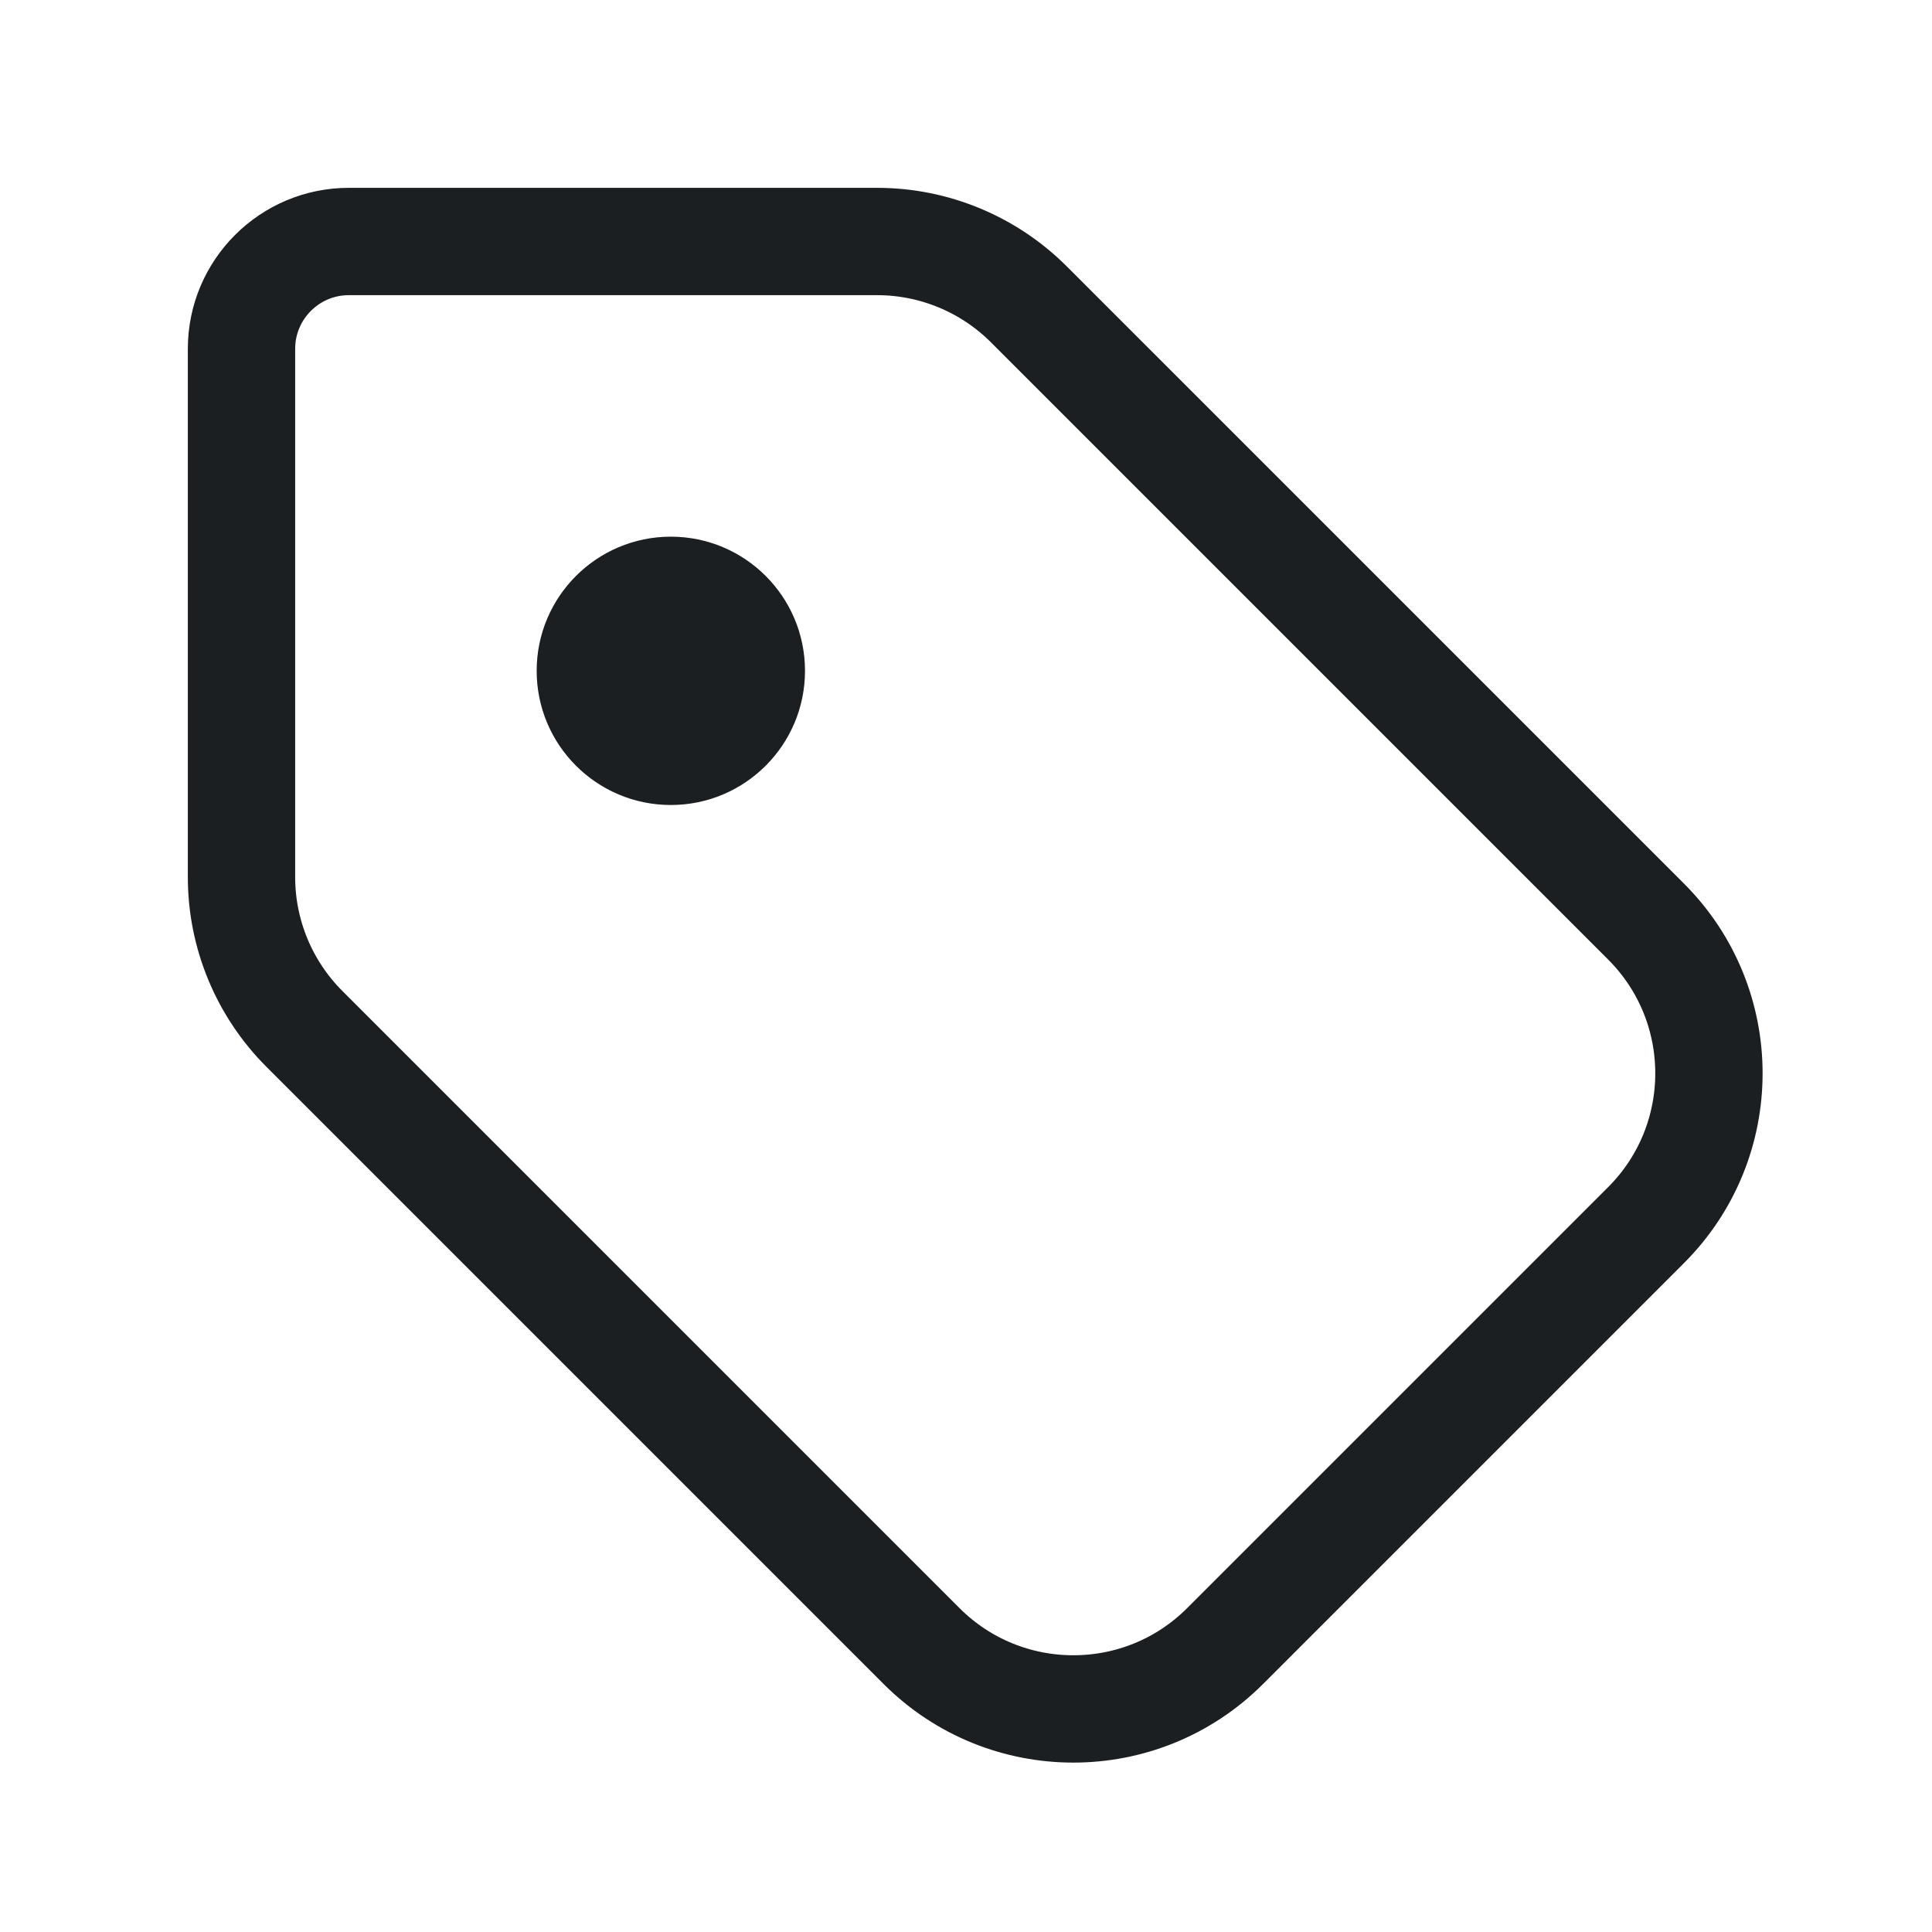
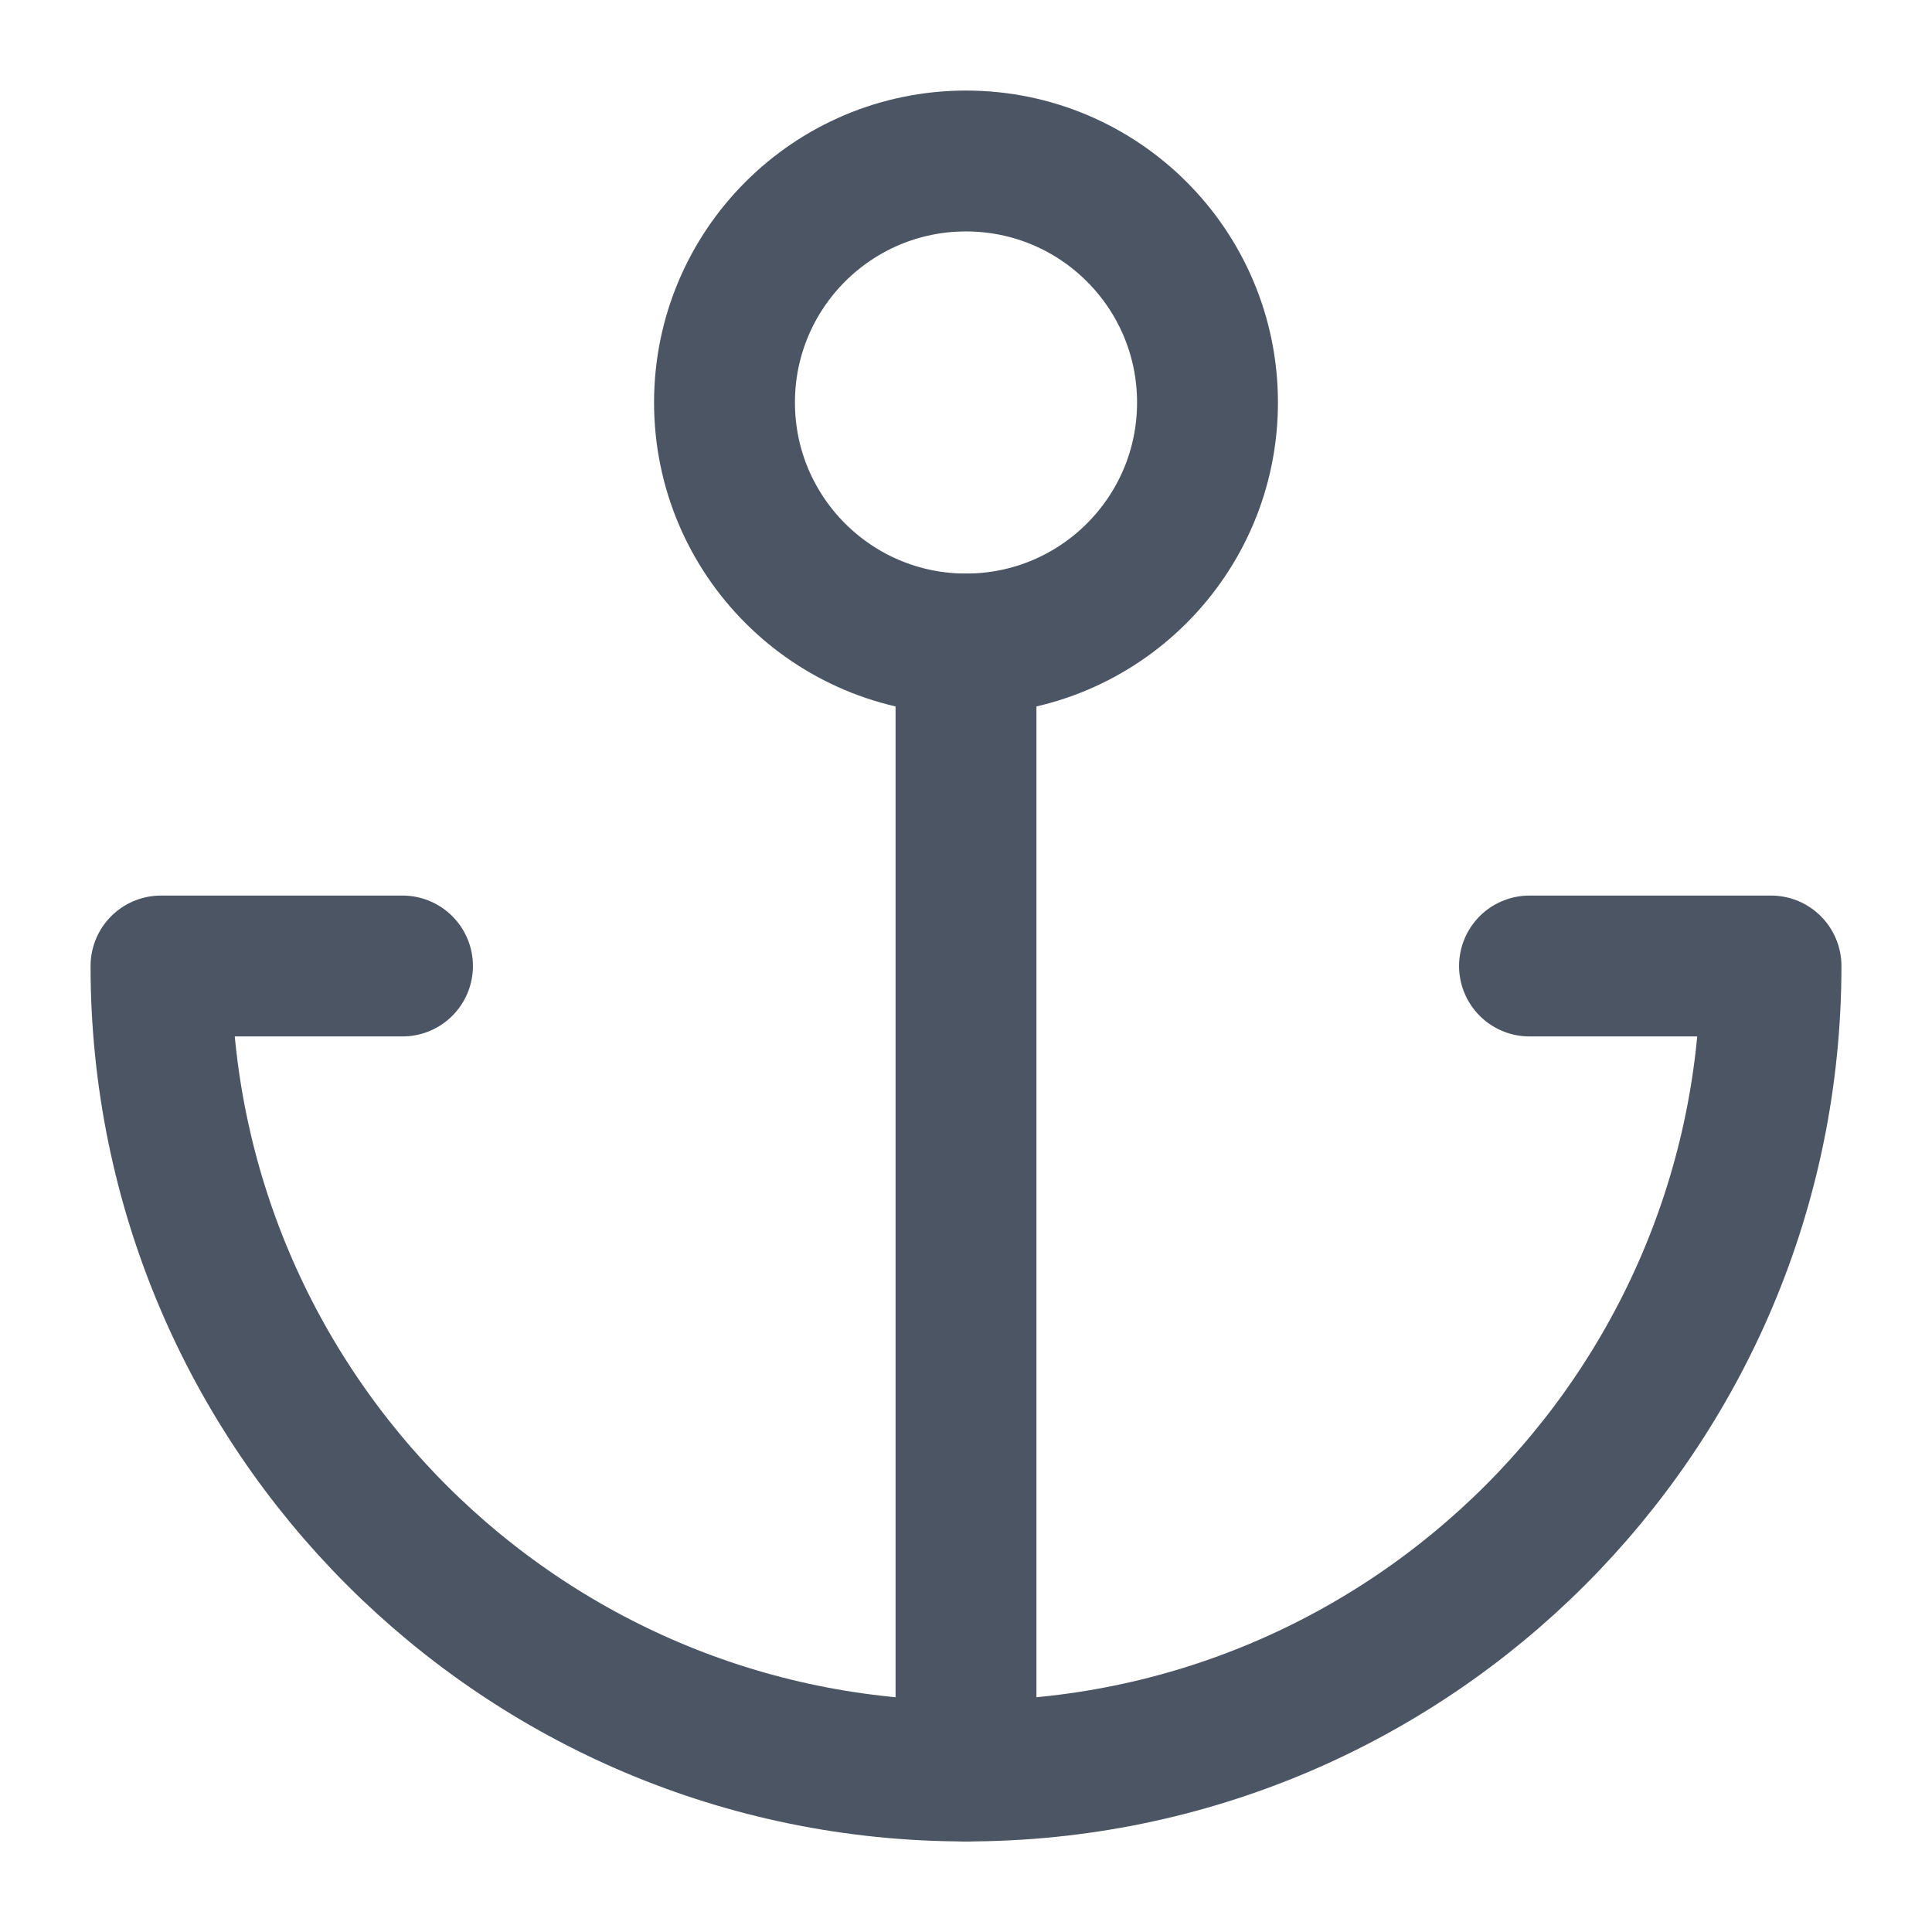
- <svg xmlns="http://www.w3.org/2000/svg" x="0px" y="0px" width="1024px" height="1024px" viewBox="0 0 18 18">
-   <path d="M3.25,2.25h4.922c.53,0,1.039,.211,1.414,.586l5.75,5.75c.781,.781,.781,2.047,0,2.828l-3.922,3.922c-.781,.781-2.047,.781-2.828,0L2.836,9.586c-.375-.375-.586-.884-.586-1.414V3.25c0-.552,.448-1,1-1Z" fill="none" stroke="#1c1f21" stroke-linecap="round" stroke-linejoin="round" stroke-width="1" />
-   <circle cx="6.25" cy="6.25" r="1.25" fill="#1c1f21" data-color="color-2" />
+ <svg xmlns="http://www.w3.org/2000/svg" width="24" height="24" viewBox="0 0 24 24" fill="none" stroke="#4b5563" stroke-width="1.75" stroke-linecap="round" stroke-linejoin="round">
+   <path d="M12 22V8" />
+   <path d="M5 12H2a10 10 0 0 0 20 0h-3" />
+   <circle cx="12" cy="5" r="3" />
</svg>
